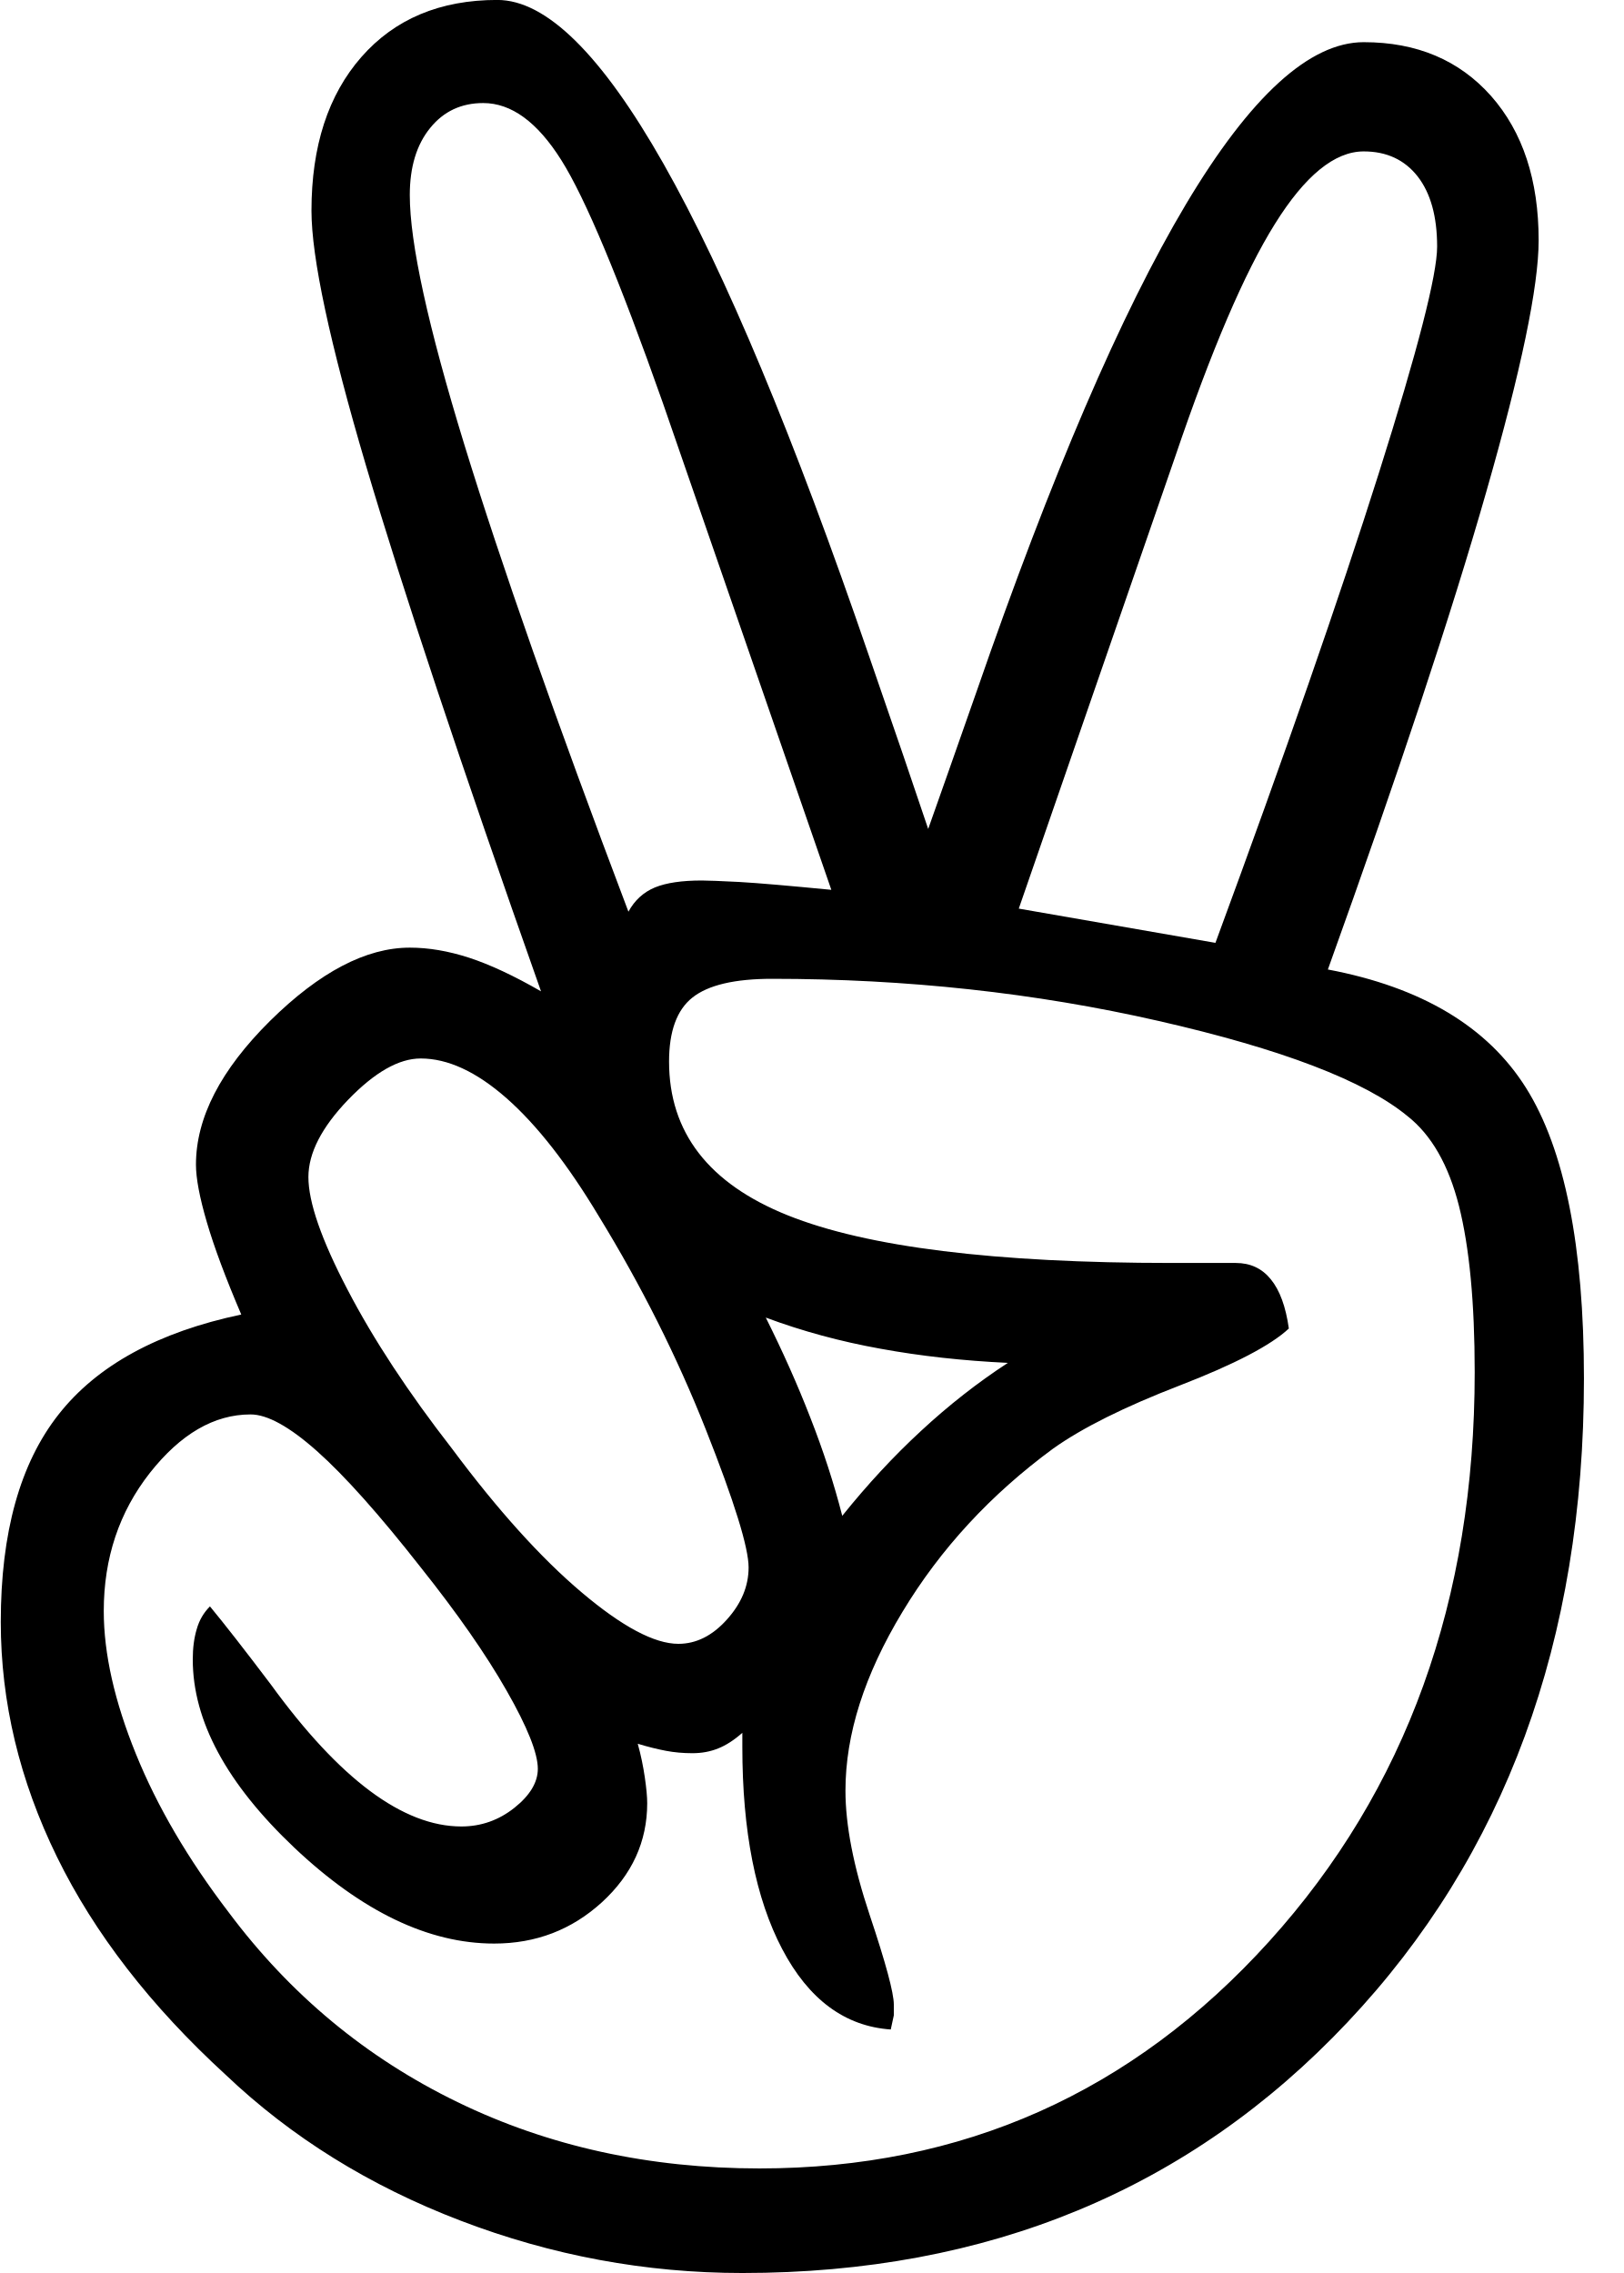
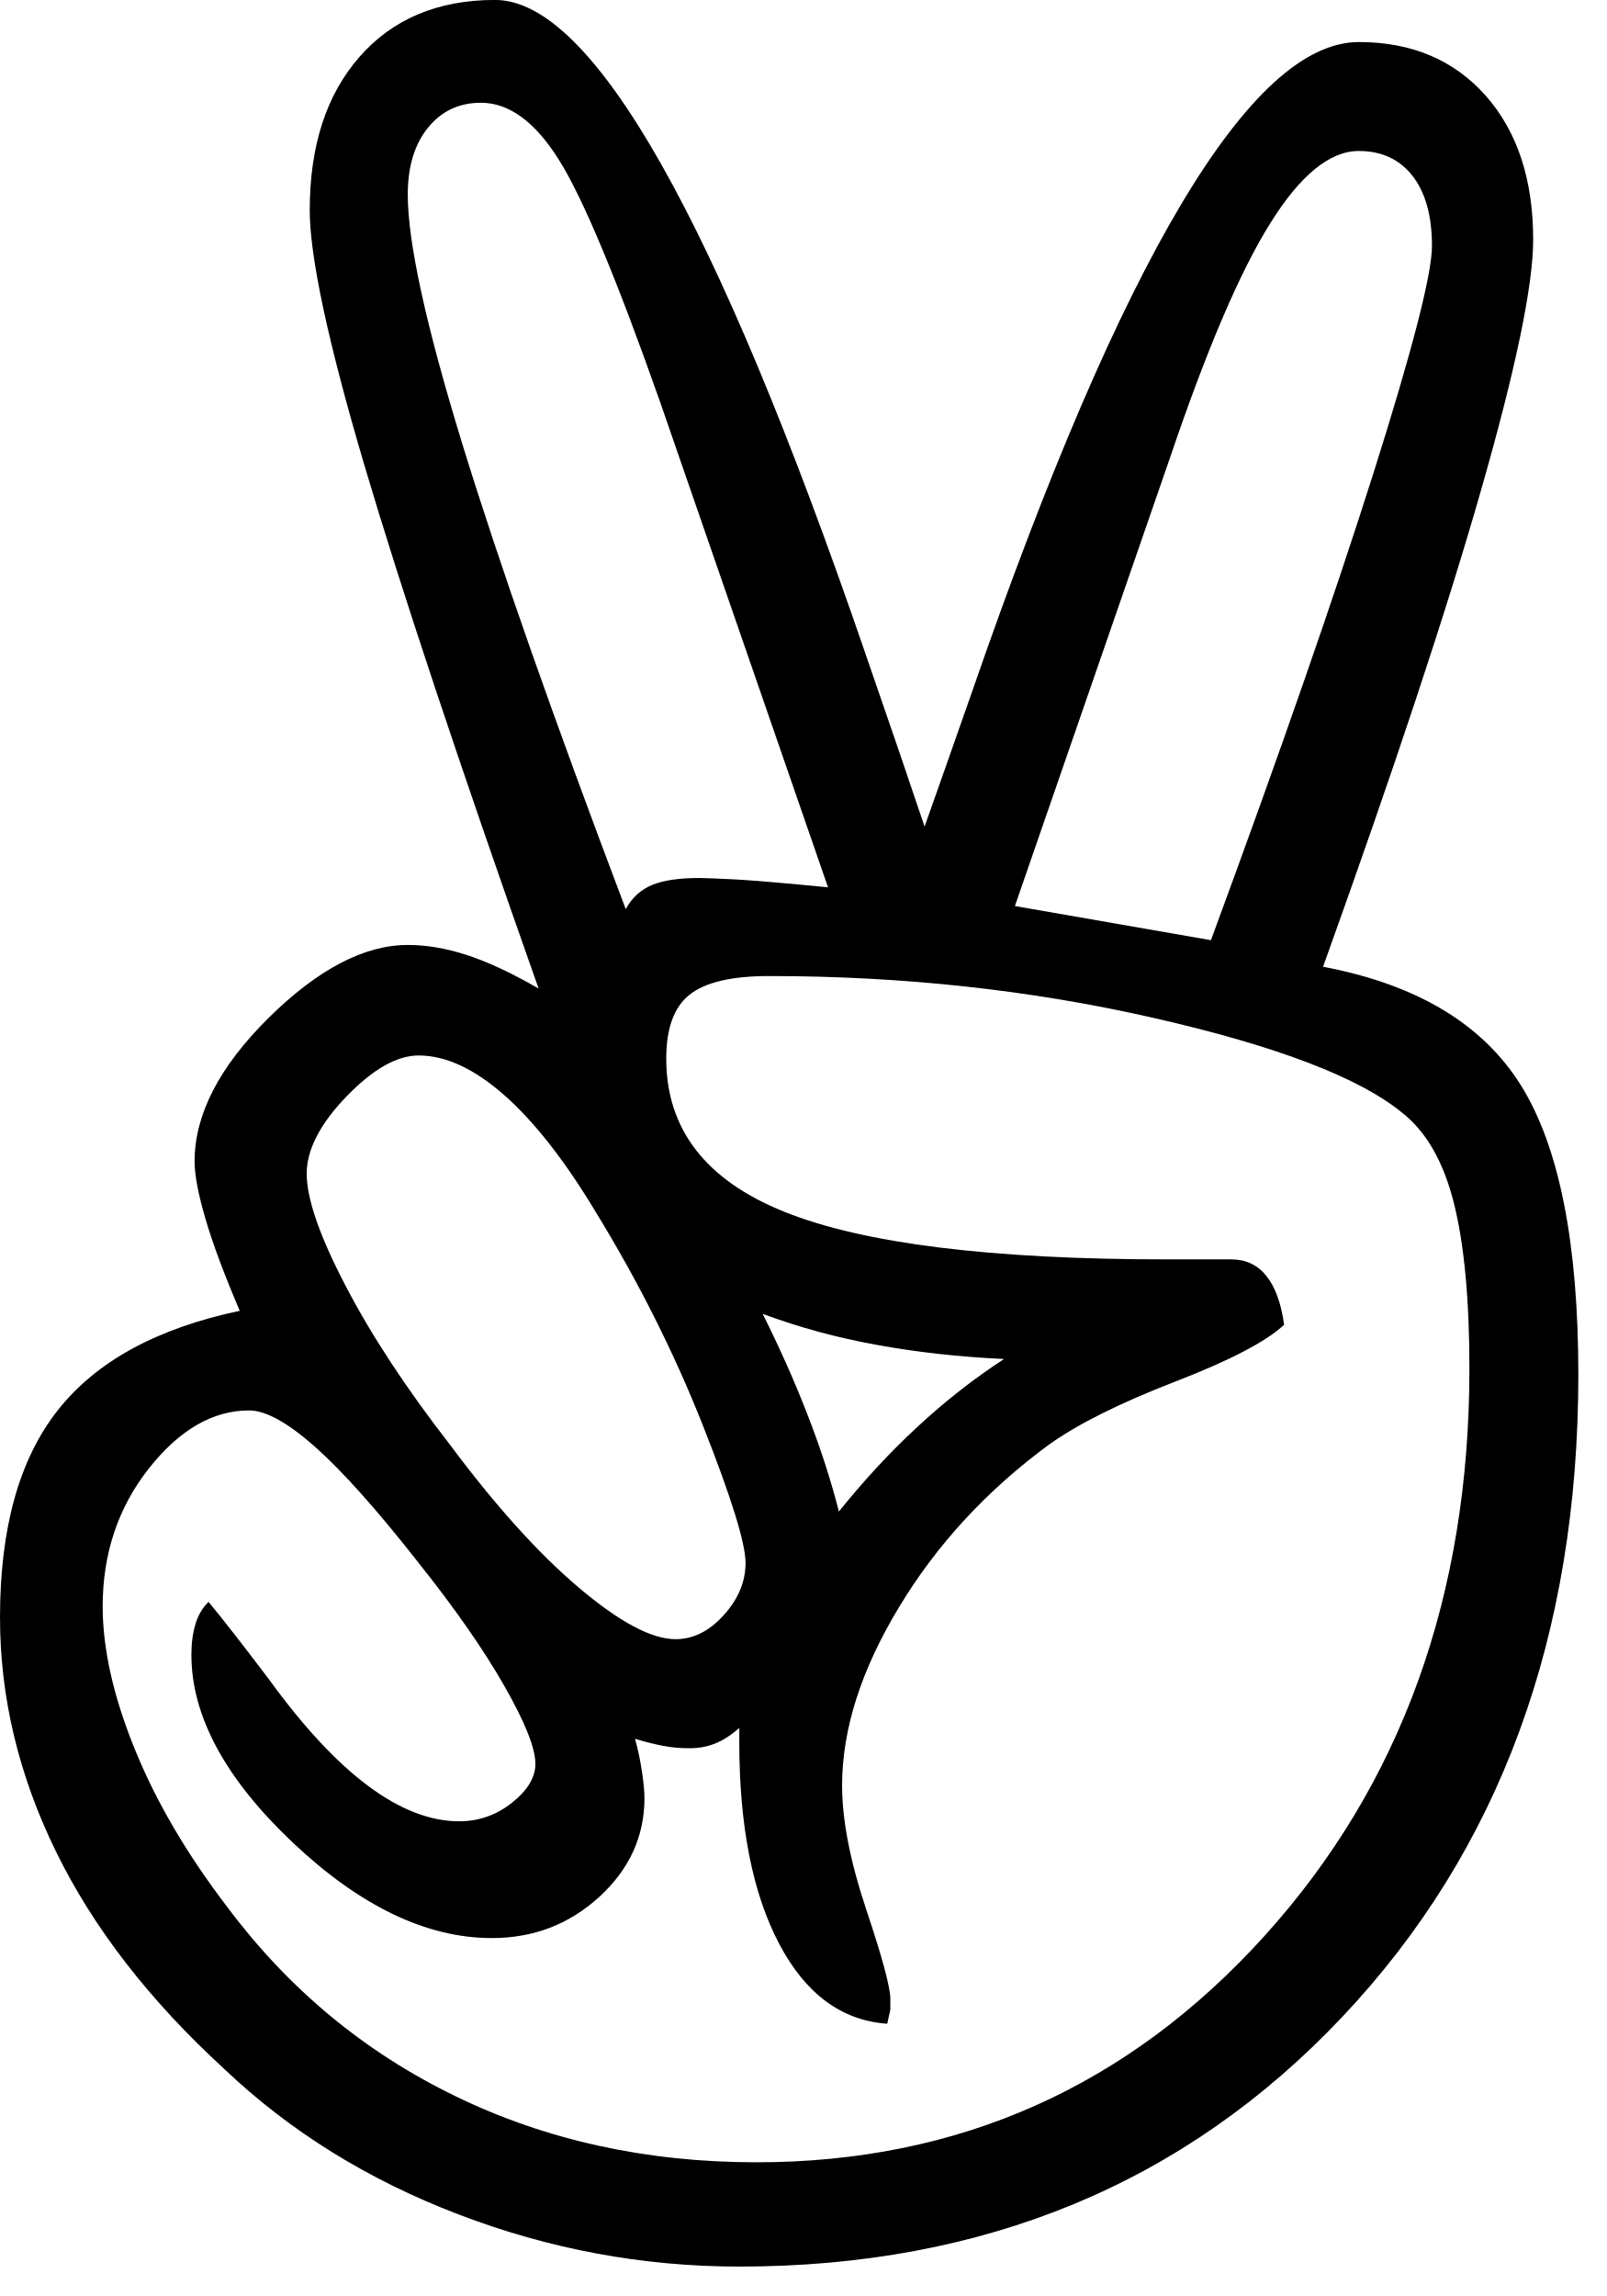
- <svg xmlns="http://www.w3.org/2000/svg" width="100%" height="100%" viewBox="0 0 25 35" version="1.1" xml:space="preserve" style="fill-rule:evenodd;clip-rule:evenodd;stroke-linejoin:round;stroke-miterlimit:2;">
-   <g transform="matrix(2.05128,0,0,2.05128,-106.511,-92.9341)">
+ <svg xmlns="http://www.w3.org/2000/svg" width="100%" height="100%" viewBox="0 0 28 40" version="1.1" xml:space="preserve" style="fill-rule:evenodd;clip-rule:evenodd;stroke-linejoin:round;stroke-miterlimit:2;">
+   <g transform="matrix(2.31427,0,0,2.31427,-120.18,-104.849)">
    <path d="M61.891,52.583C62.594,52.716 63.09,53.012 63.379,53.473C63.668,53.934 63.813,54.661 63.813,55.653C63.813,57.622 63.221,59.233 62.037,60.487C60.854,61.741 59.34,62.368 57.496,62.368C56.77,62.368 56.065,62.237 55.381,61.975C54.698,61.714 54.11,61.348 53.618,60.88C53.055,60.364 52.633,59.819 52.352,59.245C52.071,58.671 51.93,58.083 51.93,57.481C51.93,56.809 52.075,56.29 52.364,55.923C52.653,55.555 53.11,55.305 53.735,55.173C53.618,54.899 53.532,54.669 53.477,54.481C53.422,54.294 53.395,54.149 53.395,54.048C53.395,53.696 53.58,53.337 53.951,52.969C54.323,52.602 54.672,52.419 55,52.419C55.141,52.419 55.289,52.444 55.446,52.495C55.602,52.546 55.782,52.63 55.985,52.747C55.383,51.044 54.946,49.729 54.672,48.803C54.399,47.878 54.262,47.239 54.262,46.887C54.262,46.403 54.387,46.018 54.637,45.733C54.887,45.448 55.227,45.305 55.657,45.305C56.391,45.305 57.321,46.946 58.446,50.227C58.641,50.79 58.789,51.223 58.891,51.528C58.977,51.286 59.098,50.942 59.254,50.497C60.379,47.247 61.348,45.622 62.16,45.622C62.559,45.622 62.877,45.757 63.116,46.026C63.354,46.296 63.473,46.657 63.473,47.11C63.473,47.454 63.342,48.083 63.08,48.997C62.819,49.911 62.422,51.106 61.891,52.583ZM61.047,52.383C61.571,50.962 61.979,49.788 62.272,48.862C62.565,47.936 62.711,47.368 62.711,47.157C62.711,46.93 62.662,46.755 62.565,46.63C62.467,46.505 62.332,46.442 62.16,46.442C61.942,46.442 61.719,46.624 61.493,46.987C61.266,47.35 61.016,47.934 60.743,48.739L59.571,52.126L61.047,52.383ZM58.164,51.985L56.899,48.329C56.571,47.399 56.317,46.792 56.137,46.507C55.957,46.221 55.762,46.079 55.551,46.079C55.387,46.079 55.254,46.141 55.153,46.266C55.051,46.391 55,46.559 55,46.77C55,47.13 55.137,47.755 55.41,48.645C55.684,49.536 56.094,50.704 56.641,52.149C56.688,52.063 56.754,52.003 56.84,51.967C56.926,51.932 57.043,51.915 57.192,51.915C57.239,51.915 57.332,51.919 57.473,51.926C57.614,51.934 57.844,51.954 58.164,51.985ZM59.489,55.536C59.153,55.52 58.834,55.485 58.534,55.43C58.233,55.376 57.946,55.298 57.672,55.196C57.797,55.446 57.909,55.696 58.006,55.946C58.104,56.196 58.184,56.442 58.246,56.684C58.434,56.45 58.631,56.237 58.838,56.046C59.045,55.854 59.262,55.684 59.489,55.536ZM53.5,57.364C53.61,57.497 53.762,57.692 53.957,57.95C54.473,58.661 54.95,59.016 55.387,59.016C55.535,59.016 55.668,58.969 55.785,58.876C55.903,58.782 55.961,58.684 55.961,58.583C55.961,58.466 55.883,58.27 55.727,57.997C55.571,57.723 55.356,57.415 55.082,57.071C54.77,56.673 54.51,56.382 54.303,56.198C54.096,56.014 53.93,55.923 53.805,55.923C53.532,55.923 53.28,56.069 53.049,56.362C52.819,56.655 52.703,57.001 52.703,57.399C52.703,57.719 52.784,58.077 52.944,58.471C53.104,58.866 53.336,59.262 53.641,59.661C54.102,60.278 54.674,60.753 55.358,61.085C56.041,61.417 56.797,61.583 57.625,61.583C59.149,61.583 60.424,61.014 61.451,59.878C62.479,58.741 62.993,57.317 62.993,55.606C62.993,55.083 62.953,54.667 62.875,54.358C62.797,54.05 62.668,53.825 62.489,53.684C62.168,53.419 61.545,53.18 60.619,52.969C59.694,52.758 58.727,52.653 57.719,52.653C57.438,52.653 57.239,52.7 57.121,52.794C57.004,52.887 56.946,53.048 56.946,53.274C56.946,53.805 57.243,54.19 57.836,54.428C58.43,54.667 59.391,54.786 60.719,54.786L61.2,54.786C61.309,54.786 61.397,54.827 61.463,54.909C61.53,54.991 61.575,55.114 61.598,55.278C61.465,55.403 61.192,55.546 60.778,55.706C60.364,55.866 60.047,56.024 59.828,56.18C59.36,56.524 58.983,56.932 58.698,57.405C58.412,57.878 58.27,58.325 58.27,58.747C58.27,59.005 58.33,59.315 58.451,59.678C58.573,60.042 58.633,60.266 58.633,60.352L58.633,60.434L58.61,60.54C58.266,60.516 57.994,60.315 57.795,59.936C57.596,59.557 57.496,59.051 57.496,58.419L57.496,58.313C57.434,58.368 57.373,58.407 57.315,58.43C57.256,58.454 57.192,58.466 57.121,58.466C57.051,58.466 56.985,58.46 56.922,58.448C56.86,58.436 56.789,58.419 56.711,58.395C56.735,58.481 56.752,58.565 56.764,58.647C56.776,58.729 56.782,58.794 56.782,58.841C56.782,59.13 56.668,59.378 56.442,59.585C56.215,59.792 55.946,59.895 55.633,59.895C55.141,59.895 54.641,59.655 54.133,59.175C53.625,58.694 53.371,58.223 53.371,57.762C53.371,57.676 53.381,57.6 53.401,57.534C53.42,57.467 53.453,57.411 53.5,57.364ZM57.016,57.645C57.149,57.645 57.27,57.585 57.379,57.464C57.489,57.342 57.543,57.212 57.543,57.071C57.543,56.923 57.436,56.577 57.221,56.034C57.006,55.491 56.739,54.958 56.418,54.434C56.184,54.044 55.953,53.749 55.727,53.55C55.5,53.35 55.285,53.251 55.082,53.251C54.918,53.251 54.737,53.354 54.537,53.561C54.338,53.768 54.239,53.962 54.239,54.141C54.239,54.329 54.336,54.61 54.532,54.985C54.727,55.36 54.989,55.758 55.317,56.18C55.66,56.641 55.985,57.001 56.289,57.258C56.594,57.516 56.836,57.645 57.016,57.645Z" style="fill-rule:nonzero;" />
  </g>
</svg>
